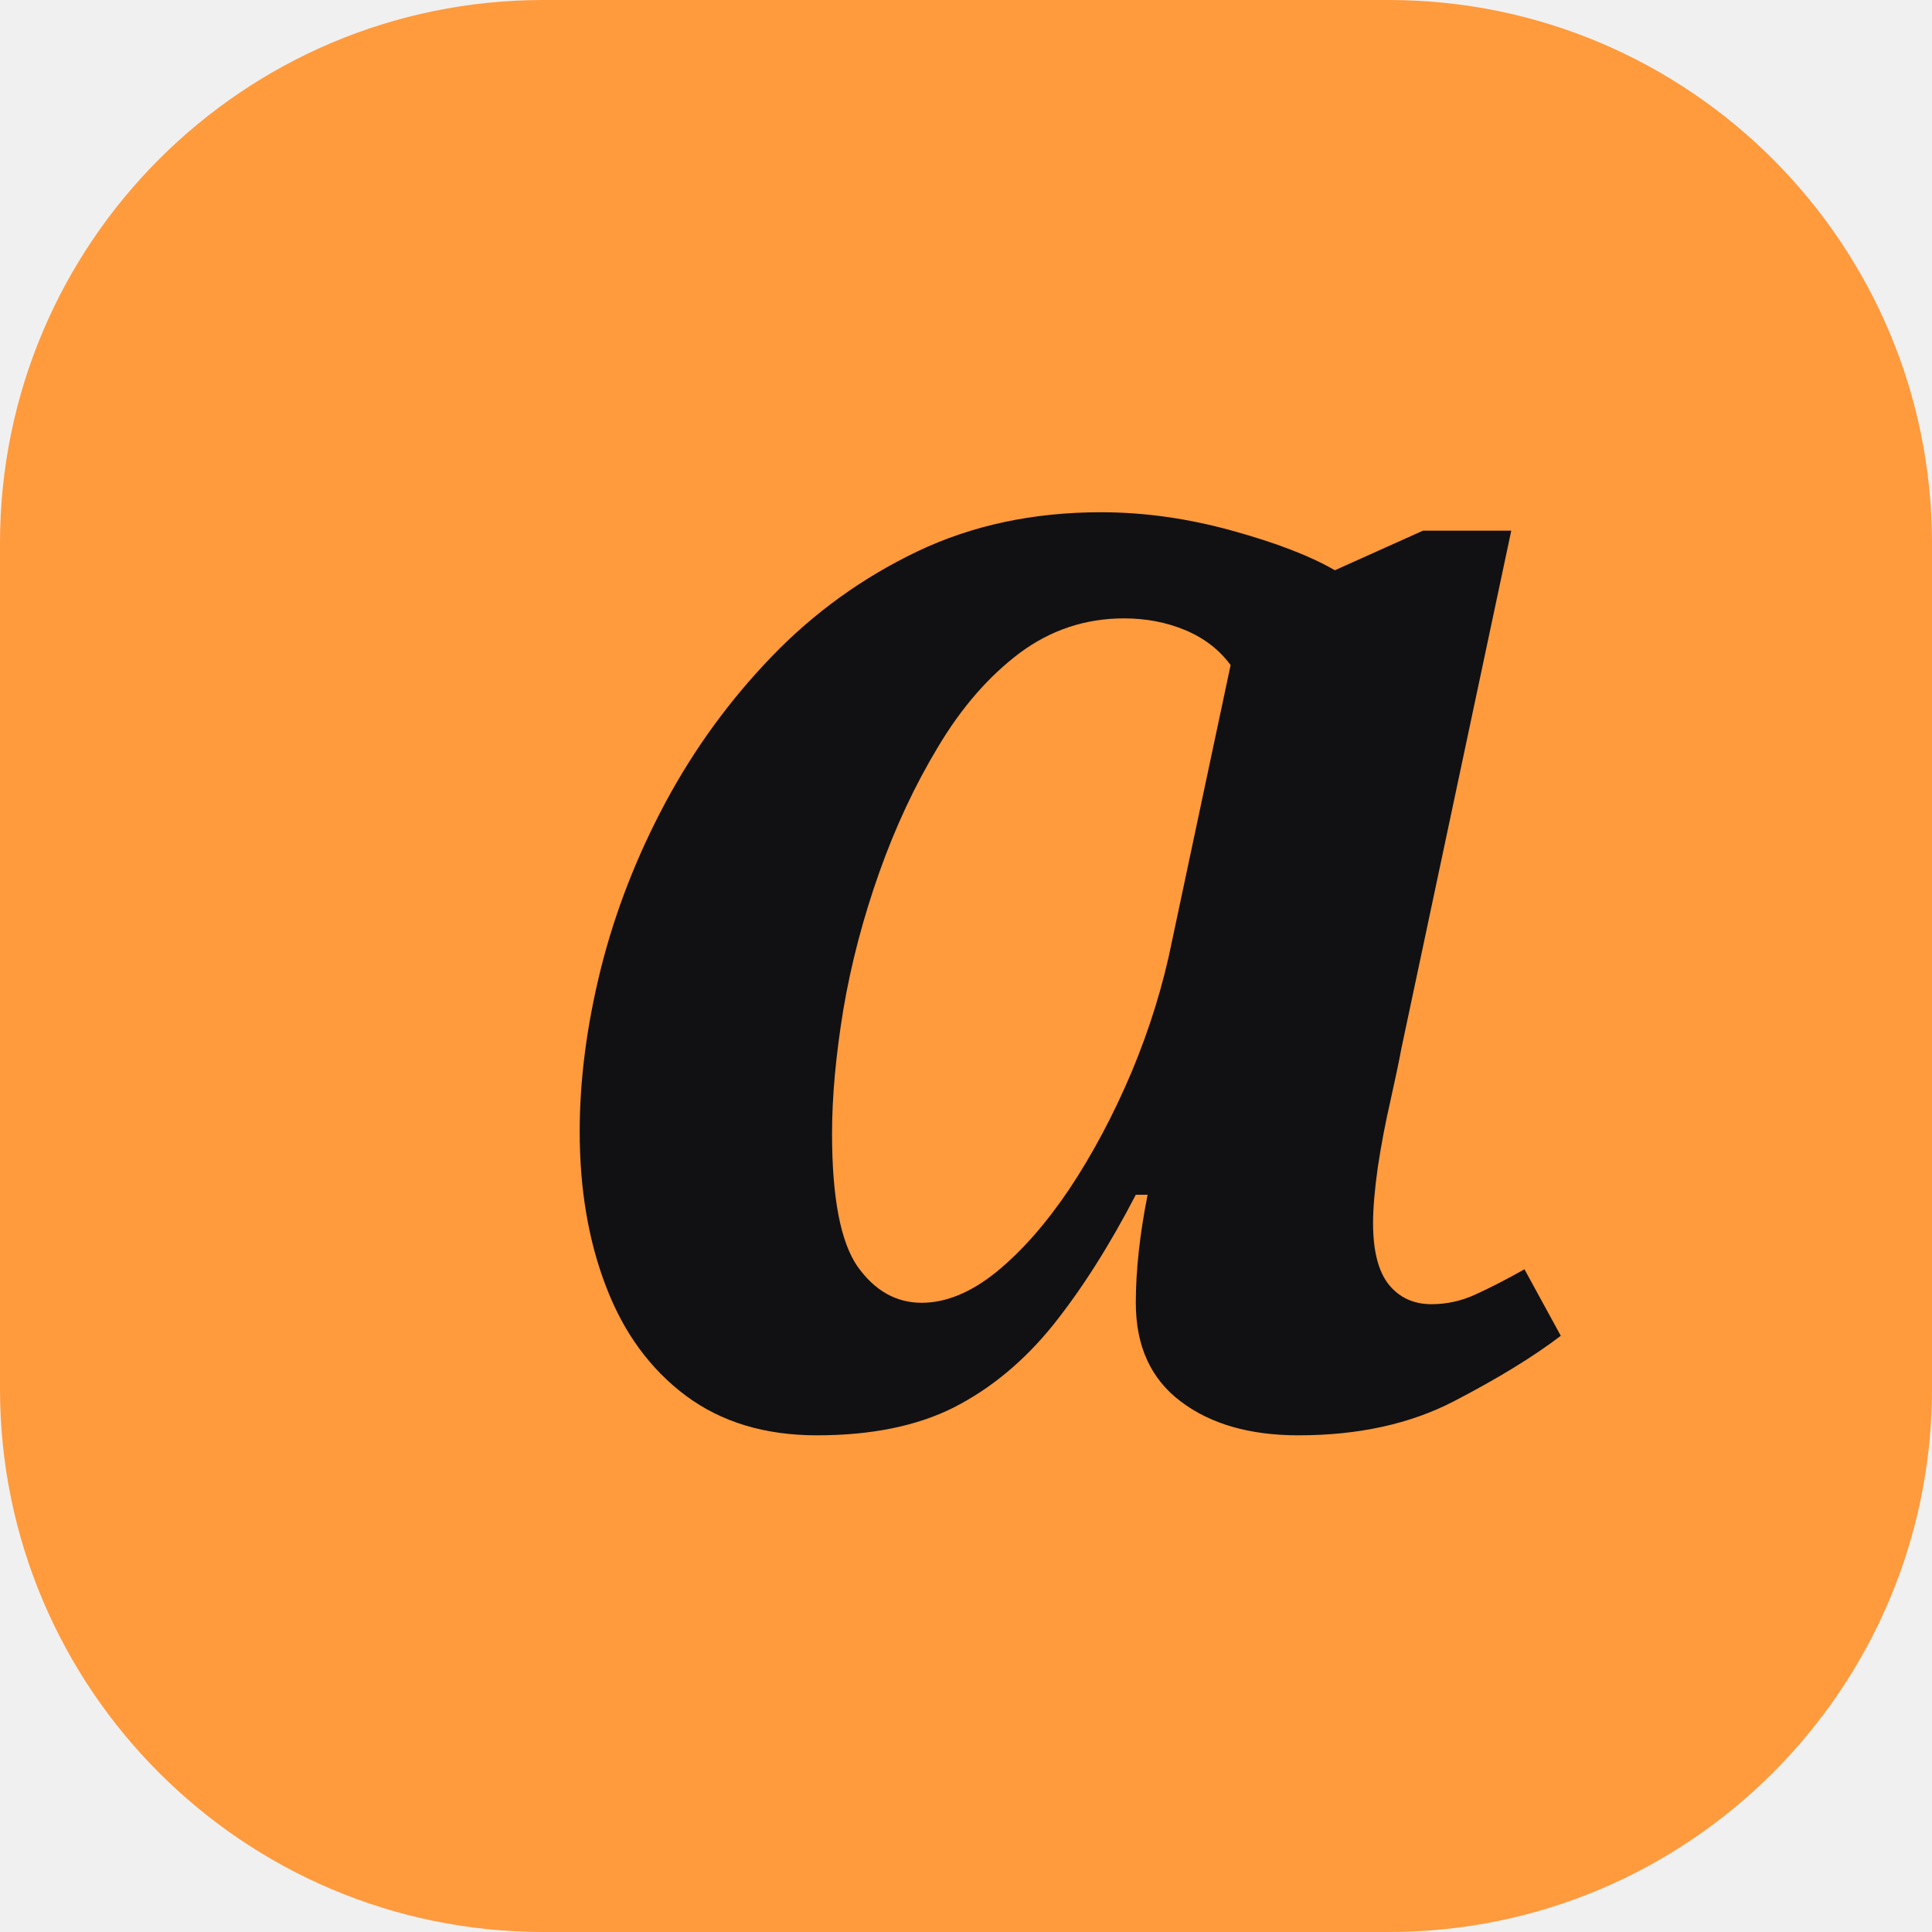
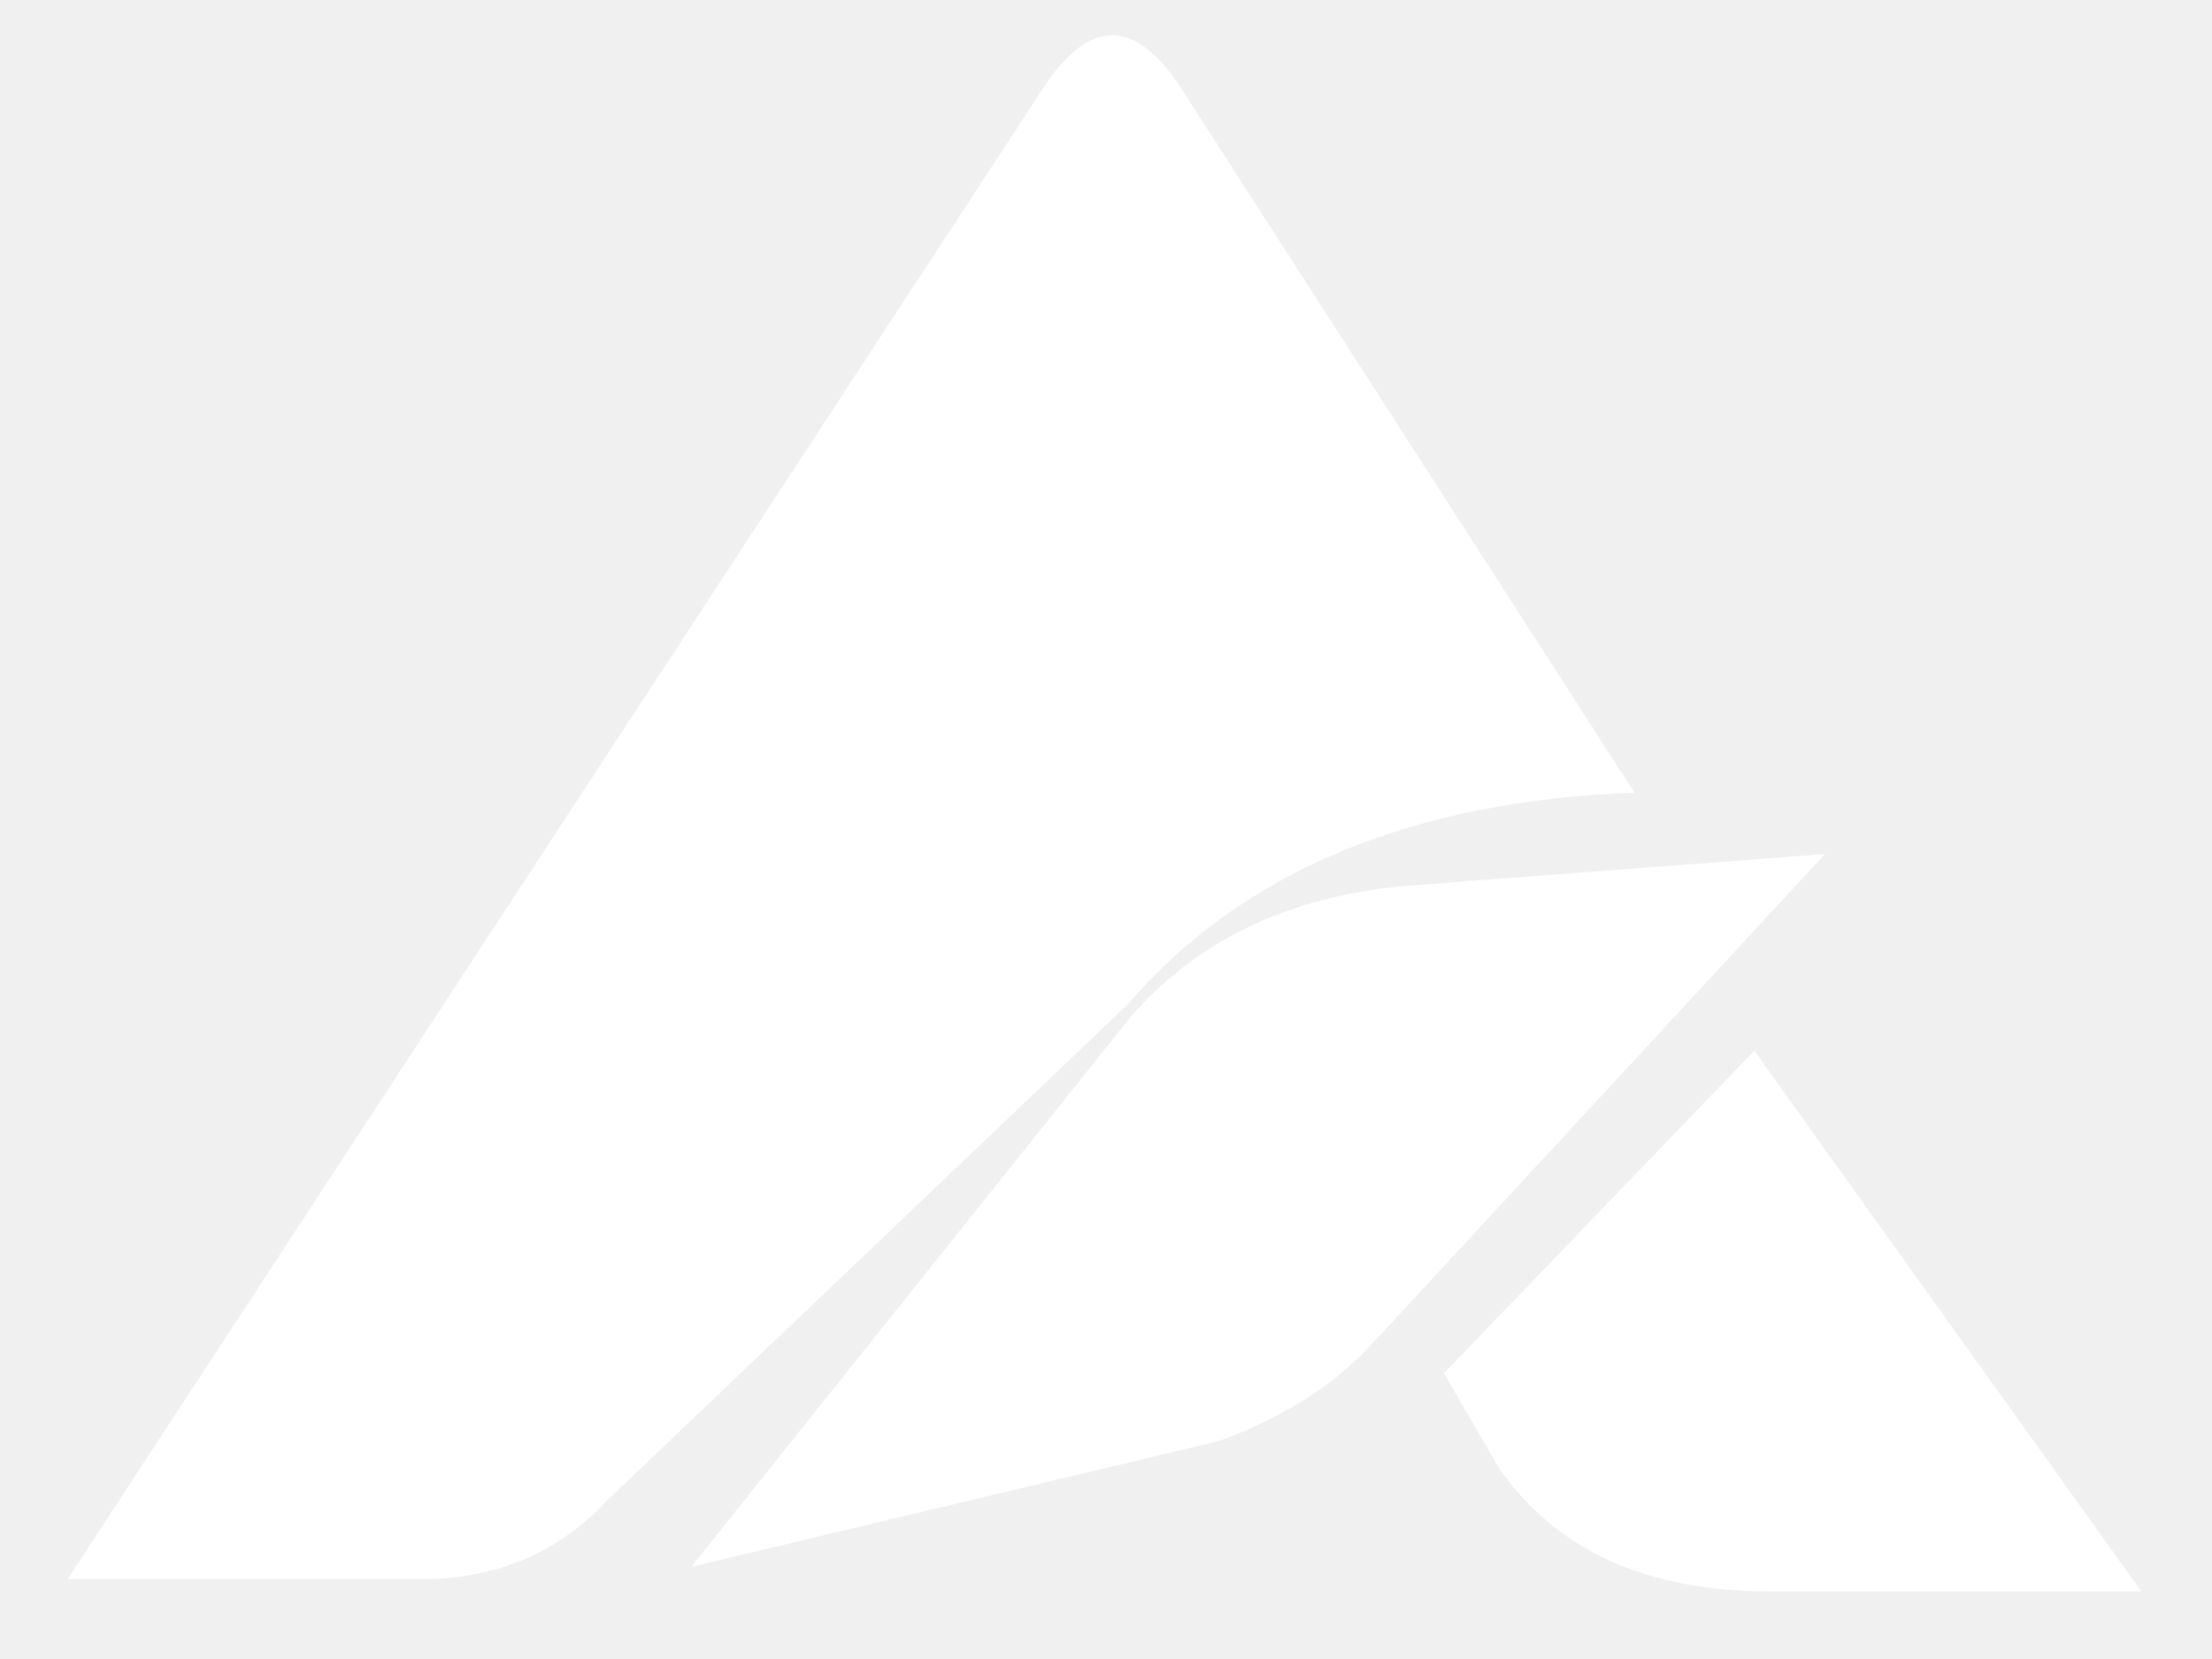
- <svg xmlns="http://www.w3.org/2000/svg" viewBox="0 0 64 64">
-   <rect width="64" height="64" rx="18" fill="#ff9a3d" />
-   <text x="17" y="47" fill="#111113" font-family="Georgia,serif" font-style="italic" font-weight="bold" font-size="55">a</text>
+ <svg xmlns="http://www.w3.org/2000/svg" viewBox="0 0 720 540">
+   <g fill="#fff">
+     <path d="M22 514 340 28Q362-5 384 28L532 258Q423 262 367 327L198 488Q174 514 137 514Z" />
+     <path d="M225 510 368 331Q402 292 462 288L594 278 447 437Q429 457 397 469Z" />
+     <path d="m571 342 126 176H576Q516 518 488 478L470 447Z" />
+   </g>
</svg>
